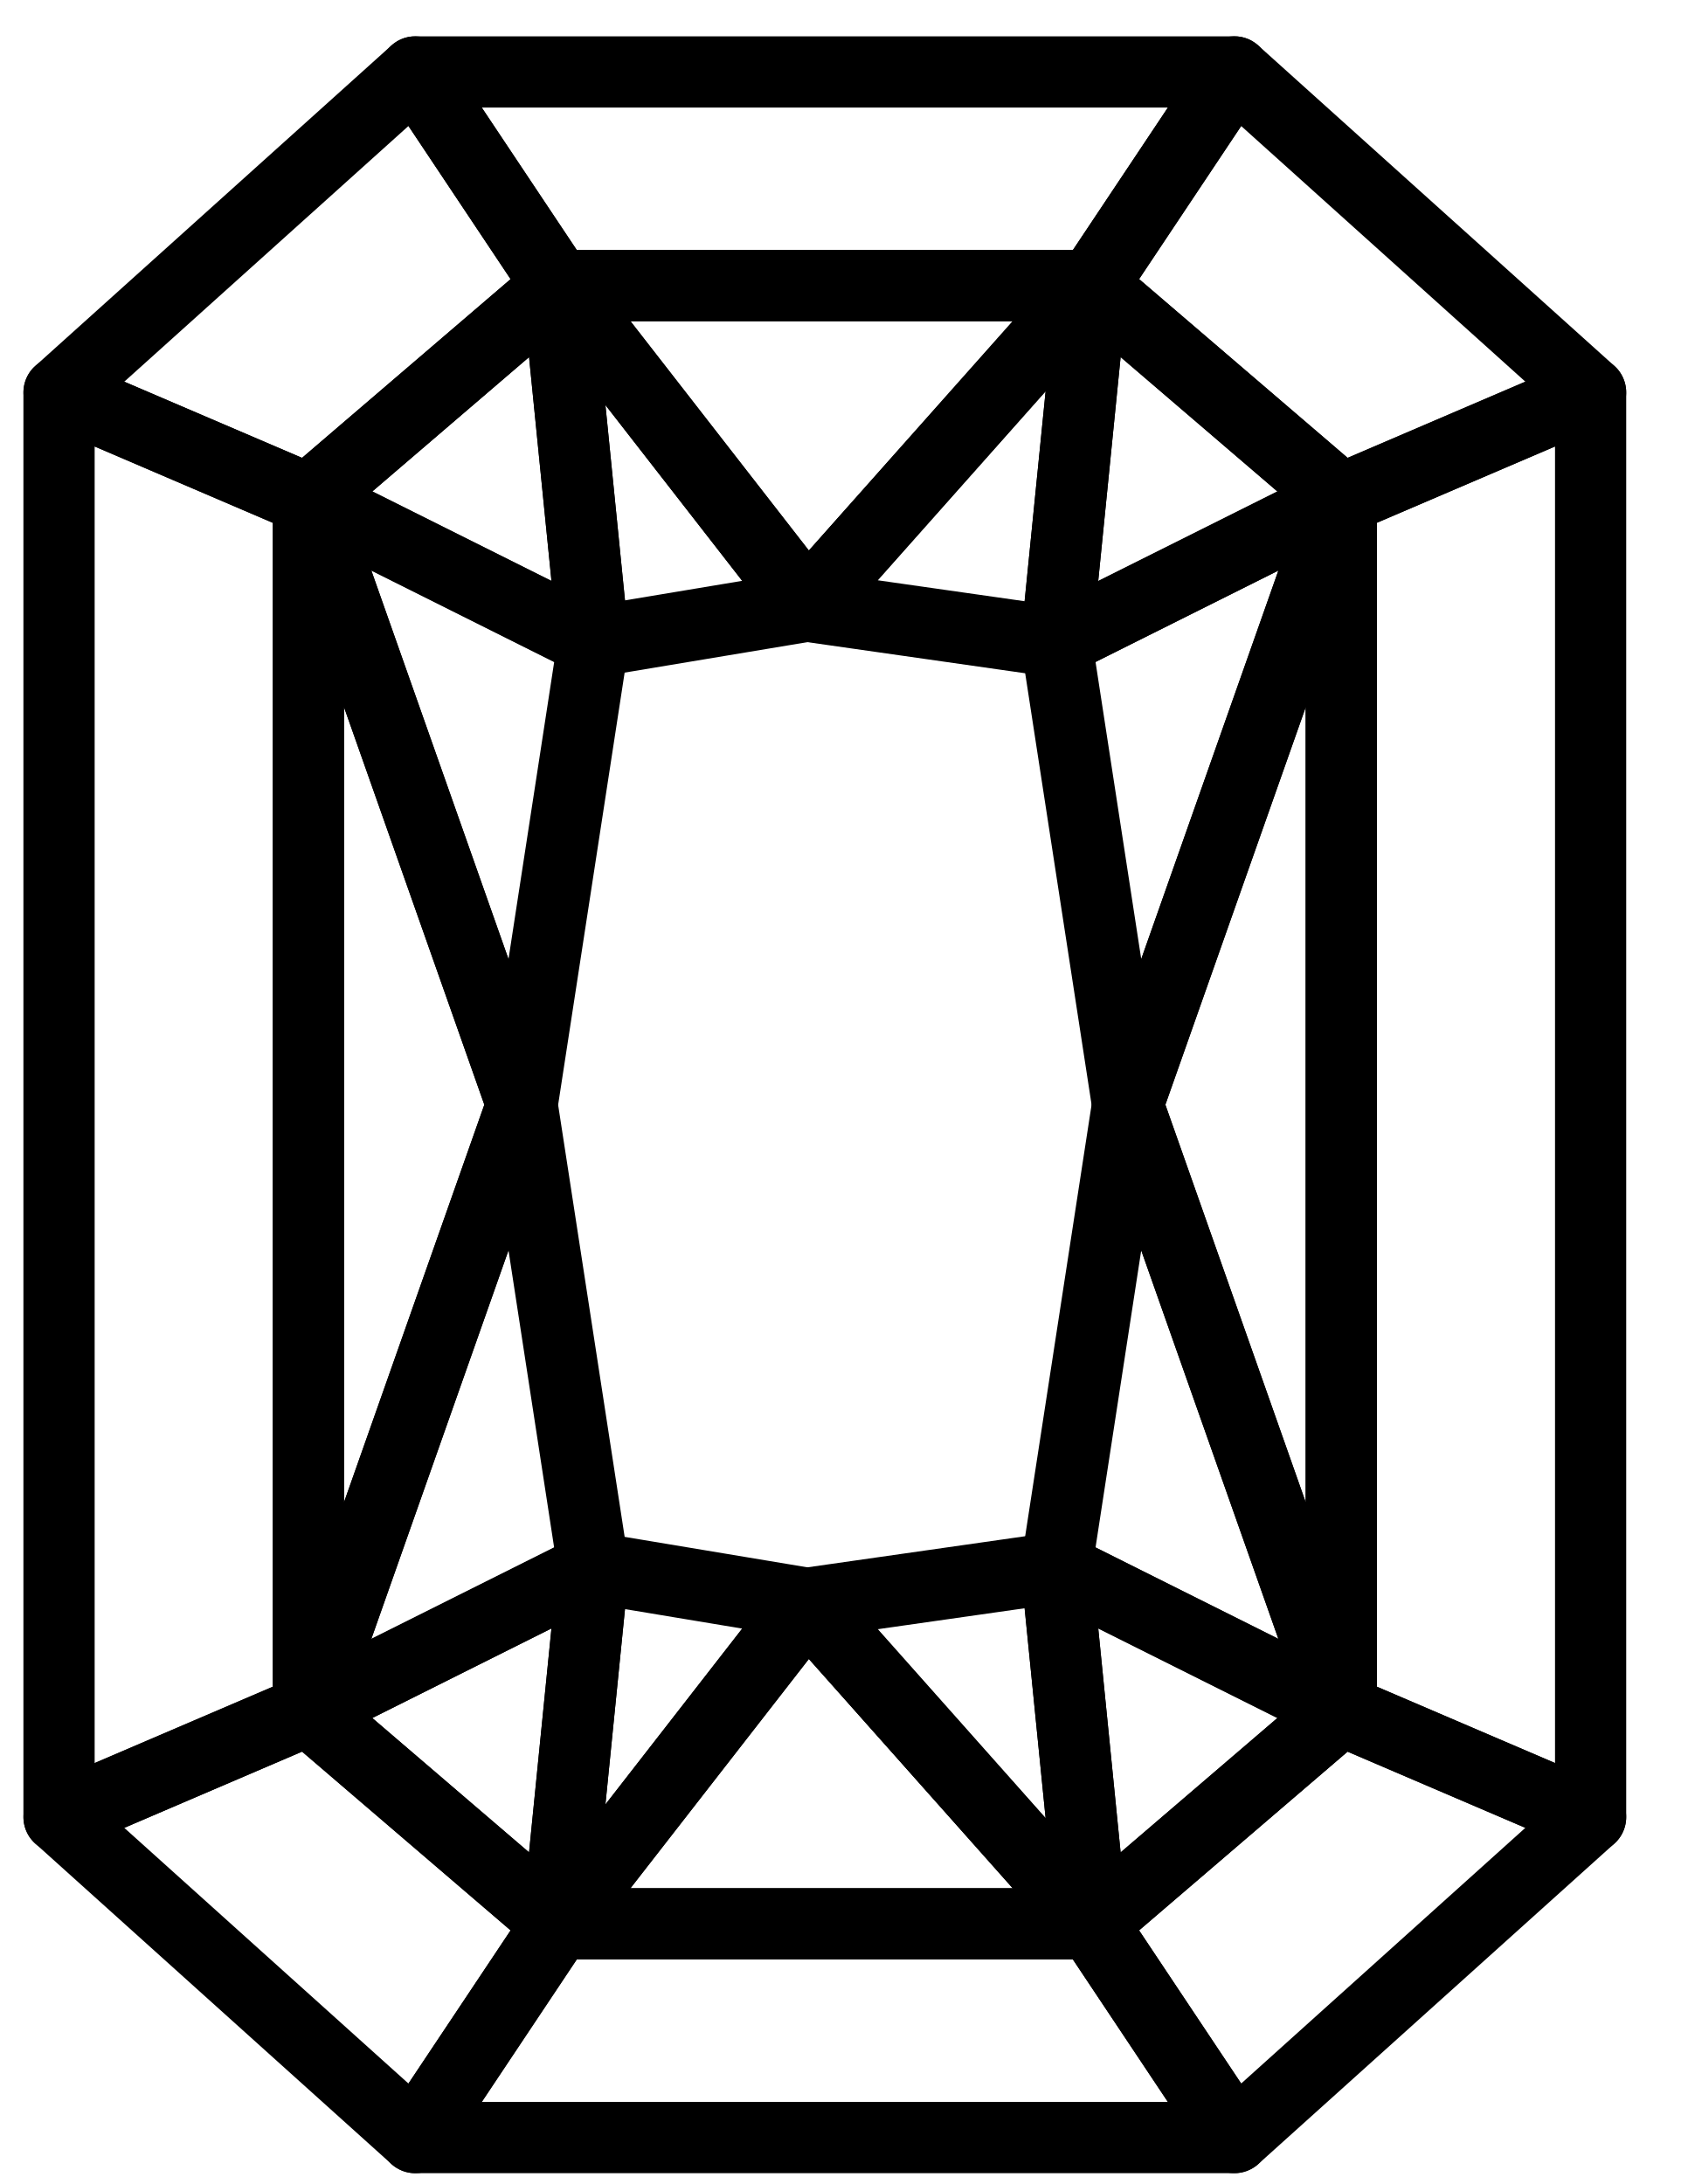
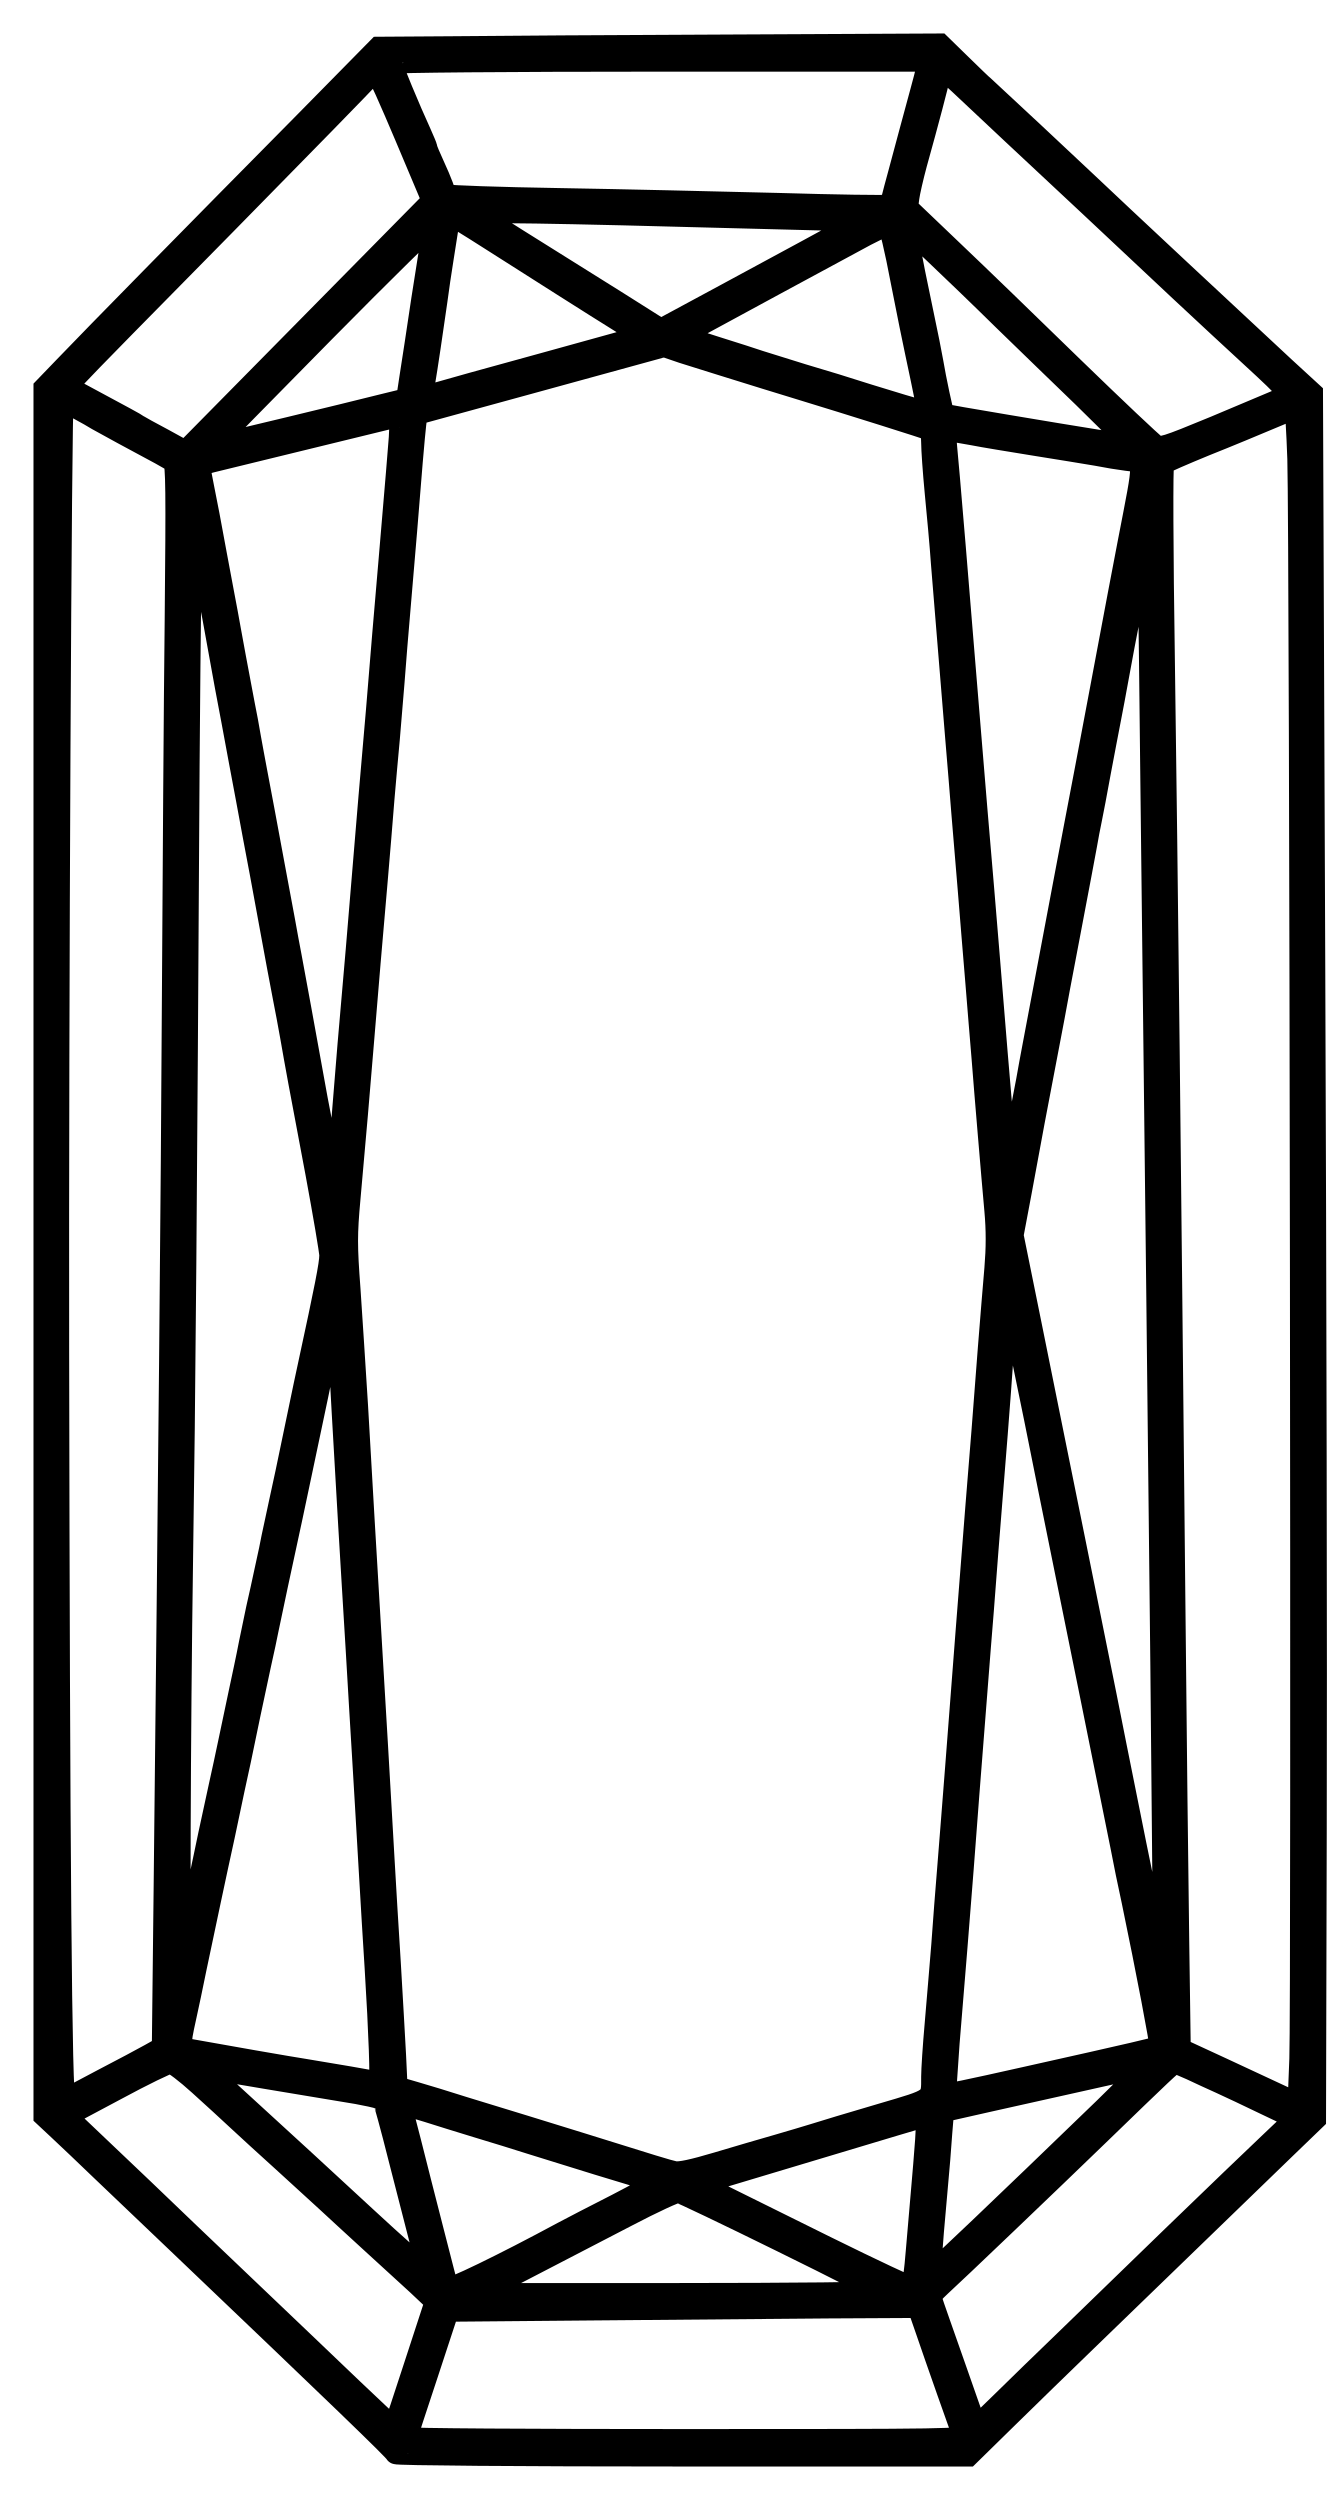
- <svg xmlns="http://www.w3.org/2000/svg" width="30" height="39" viewBox="0 0 30 39" fill="none">
-   <path fill-rule="evenodd" clip-rule="evenodd" d="M2.219 6.816L5.393 8.176L9.117 4.985L7.293 2.25L2.219 6.816ZM5.506 9.552C5.422 9.552 5.336 9.536 5.256 9.501L0.804 7.593C0.605 7.508 0.463 7.327 0.428 7.112C0.392 6.899 0.468 6.681 0.629 6.536L6.989 0.812C7.126 0.689 7.307 0.63 7.494 0.654C7.677 0.677 7.841 0.779 7.943 0.933L10.487 4.748C10.665 5.015 10.616 5.374 10.372 5.584L5.92 9.399C5.803 9.5 5.655 9.552 5.506 9.552Z" fill="currentColor" />
-   <path fill-rule="evenodd" clip-rule="evenodd" d="M20.338 4.984L24.061 8.176L27.235 6.815L22.161 2.25L20.338 4.984ZM23.948 9.553C23.799 9.553 23.652 9.5 23.534 9.399L19.082 5.583C18.838 5.374 18.789 5.016 18.968 4.748L21.511 0.932C21.614 0.778 21.778 0.677 21.961 0.653C22.147 0.629 22.328 0.688 22.466 0.812L28.826 6.535C28.987 6.68 29.063 6.898 29.027 7.112C28.991 7.327 28.85 7.507 28.65 7.593L24.198 9.501C24.118 9.535 24.033 9.553 23.948 9.553Z" fill="currentColor" />
-   <path fill-rule="evenodd" clip-rule="evenodd" d="M10.298 4.464H19.157L20.853 1.921H8.602L10.298 4.464ZM19.497 5.737H9.958C9.745 5.737 9.546 5.63 9.429 5.454L6.885 1.638C6.755 1.442 6.742 1.192 6.853 0.985C6.964 0.778 7.179 0.649 7.414 0.649H22.041C22.276 0.649 22.491 0.778 22.602 0.985C22.712 1.192 22.7 1.442 22.57 1.638L20.032 5.445C20.015 5.471 19.996 5.496 19.976 5.519C19.957 5.541 19.936 5.561 19.914 5.581C19.802 5.677 19.658 5.736 19.5 5.737L19.497 5.737Z" fill="currentColor" />
-   <path fill-rule="evenodd" clip-rule="evenodd" d="M2.219 32.64L7.293 37.206L9.117 34.471L5.393 31.279L2.219 32.64ZM7.414 38.807C7.258 38.807 7.106 38.749 6.989 38.643L0.629 32.919C0.468 32.775 0.392 32.557 0.428 32.343C0.463 32.129 0.605 31.948 0.804 31.863L5.256 29.955C5.478 29.859 5.736 29.899 5.92 30.056L10.371 33.871C10.616 34.081 10.665 34.44 10.487 34.707L7.943 38.523C7.841 38.677 7.677 38.779 7.494 38.802C7.467 38.805 7.44 38.807 7.414 38.807Z" fill="currentColor" />
-   <path fill-rule="evenodd" clip-rule="evenodd" d="M1.69 7.973V31.483L4.87 30.12V9.336L1.69 7.973ZM1.054 33.083C0.932 33.083 0.809 33.048 0.703 32.978C0.525 32.86 0.418 32.661 0.418 32.447V7.009C0.418 6.795 0.525 6.596 0.703 6.478C0.882 6.36 1.109 6.34 1.304 6.424L5.756 8.332C5.99 8.433 6.142 8.662 6.142 8.917V30.539C6.142 30.794 5.99 31.024 5.756 31.124L1.304 33.032C1.224 33.067 1.139 33.083 1.054 33.083Z" fill="currentColor" />
-   <path fill-rule="evenodd" clip-rule="evenodd" d="M20.338 34.471L22.161 37.206L27.235 32.64L24.061 31.28L20.338 34.471ZM22.041 38.806C22.014 38.806 21.988 38.805 21.961 38.802C21.778 38.778 21.614 38.677 21.511 38.523L18.968 34.708C18.789 34.44 18.838 34.081 19.082 33.872L23.534 30.056C23.719 29.899 23.977 29.86 24.198 29.954L28.65 31.862C28.85 31.948 28.991 32.129 29.027 32.343C29.063 32.557 28.987 32.775 28.826 32.92L22.466 38.644C22.348 38.749 22.196 38.806 22.041 38.806Z" fill="currentColor" />
-   <path fill-rule="evenodd" clip-rule="evenodd" d="M19.497 37.535H20.853L19.157 34.991H10.298L8.602 37.535H19.497ZM22.041 38.807H7.414C7.179 38.807 6.963 38.678 6.853 38.471C6.742 38.264 6.755 38.013 6.885 37.818L9.429 34.002C9.547 33.825 9.745 33.719 9.958 33.719H19.499C19.658 33.719 19.802 33.778 19.913 33.874C19.936 33.893 19.957 33.914 19.976 33.937C19.996 33.959 20.014 33.984 20.032 34.01L22.57 37.818C22.7 38.013 22.712 38.264 22.602 38.471C22.491 38.678 22.276 38.807 22.041 38.807Z" fill="currentColor" />
-   <path fill-rule="evenodd" clip-rule="evenodd" d="M24.585 30.12L27.765 31.483V7.973L24.585 9.335V30.12ZM28.4 33.083C28.315 33.083 28.23 33.066 28.15 33.032L23.698 31.124C23.464 31.024 23.312 30.794 23.312 30.539V8.917C23.312 8.662 23.464 8.432 23.698 8.332L28.15 6.424C28.346 6.341 28.572 6.36 28.751 6.478C28.929 6.595 29.036 6.795 29.036 7.009V32.447C29.036 32.661 28.929 32.861 28.751 32.978C28.645 33.048 28.522 33.083 28.4 33.083Z" fill="currentColor" />
-   <path fill-rule="evenodd" clip-rule="evenodd" d="M6.143 12.629V26.826L8.648 19.727L6.143 12.629ZM5.508 31.174C5.471 31.174 5.436 31.172 5.4 31.165C5.094 31.113 4.871 30.848 4.871 30.538V8.916C4.871 8.606 5.094 8.341 5.4 8.289C5.702 8.239 6.003 8.412 6.107 8.704L9.922 19.515C9.971 19.652 9.971 19.802 9.922 19.939L6.107 30.75C6.016 31.007 5.773 31.174 5.508 31.174Z" fill="currentColor" />
-   <path fill-rule="evenodd" clip-rule="evenodd" d="M20.807 19.727L23.313 26.826V12.629L20.807 19.727ZM23.948 31.175C23.683 31.175 23.44 31.009 23.349 30.751L19.533 19.939C19.485 19.803 19.485 19.652 19.533 19.516L23.349 8.704C23.453 8.412 23.755 8.239 24.056 8.289C24.362 8.342 24.584 8.606 24.584 8.916V30.539C24.584 30.849 24.362 31.113 24.056 31.166C24.02 31.172 23.984 31.175 23.948 31.175Z" fill="currentColor" />
-   <path fill-rule="evenodd" clip-rule="evenodd" d="M20.009 6.376L19.609 10.375L22.808 8.776L20.009 6.376ZM18.862 12.096C18.735 12.096 18.609 12.058 18.501 11.983C18.31 11.852 18.206 11.627 18.229 11.396L18.865 5.037C18.888 4.801 19.042 4.598 19.261 4.509C19.48 4.422 19.732 4.463 19.912 4.617L24.363 8.433C24.525 8.572 24.607 8.782 24.58 8.994C24.554 9.205 24.424 9.389 24.234 9.485L19.146 12.028C19.056 12.074 18.959 12.096 18.862 12.096Z" fill="currentColor" />
-   <path fill-rule="evenodd" clip-rule="evenodd" d="M6.648 8.776L9.847 10.375L9.447 6.376L6.648 8.776ZM10.595 12.096C10.498 12.096 10.4 12.074 10.31 12.028L5.223 9.485C5.032 9.389 4.902 9.205 4.876 8.994C4.85 8.782 4.931 8.572 5.093 8.433L9.545 4.617C9.725 4.463 9.976 4.422 10.195 4.51C10.415 4.598 10.568 4.801 10.591 5.037L11.227 11.396C11.25 11.627 11.146 11.852 10.955 11.983C10.848 12.058 10.721 12.096 10.595 12.096Z" fill="currentColor" />
-   <path fill-rule="evenodd" clip-rule="evenodd" d="M11.258 5.736L14.442 9.83L18.081 5.736H11.258ZM14.409 11.46H14.388C14.199 11.454 14.023 11.364 13.907 11.214L9.455 5.491C9.307 5.299 9.279 5.039 9.386 4.821C9.493 4.603 9.714 4.464 9.957 4.464H19.496C19.747 4.464 19.974 4.611 20.076 4.839C20.179 5.068 20.138 5.335 19.971 5.523L14.883 11.247C14.763 11.382 14.59 11.46 14.409 11.46Z" fill="currentColor" />
-   <path fill-rule="evenodd" clip-rule="evenodd" d="M10.809 7.232L11.159 10.721L13.252 10.372L10.809 7.232ZM10.593 12.096C10.455 12.096 10.319 12.051 10.207 11.965C10.067 11.858 9.978 11.698 9.961 11.523L9.324 5.164C9.297 4.881 9.458 4.615 9.721 4.51C9.981 4.405 10.285 4.485 10.459 4.71L14.911 10.433C15.049 10.61 15.083 10.847 15.002 11.056C14.92 11.264 14.735 11.415 14.513 11.451L10.697 12.087C10.663 12.093 10.628 12.096 10.593 12.096Z" fill="currentColor" />
-   <path fill-rule="evenodd" clip-rule="evenodd" d="M15.672 10.362L18.294 10.736L18.669 6.988L15.672 10.362ZM18.861 12.096C18.832 12.096 18.801 12.093 18.771 12.089L14.319 11.453C14.088 11.421 13.893 11.263 13.812 11.042C13.732 10.823 13.778 10.576 13.935 10.401L19.023 4.678C19.205 4.471 19.502 4.407 19.753 4.518C20.005 4.629 20.158 4.889 20.13 5.163L19.494 11.523C19.477 11.695 19.39 11.854 19.254 11.961C19.141 12.048 19.003 12.096 18.861 12.096Z" fill="currentColor" />
-   <path fill-rule="evenodd" clip-rule="evenodd" d="M6.63 10.188L9.079 17.127L9.895 11.821L6.63 10.188ZM9.321 20.363C9.055 20.363 8.813 20.195 8.722 19.939L4.907 9.127C4.82 8.883 4.891 8.61 5.085 8.438C5.28 8.267 5.559 8.231 5.791 8.346L10.879 10.89C11.126 11.014 11.265 11.283 11.223 11.555L9.951 19.823C9.906 20.111 9.672 20.333 9.381 20.359C9.361 20.361 9.342 20.363 9.321 20.363Z" fill="currentColor" />
-   <path fill-rule="evenodd" clip-rule="evenodd" d="M19.561 11.821L20.377 17.127L22.826 10.188L19.561 11.821ZM20.134 20.363C20.114 20.363 20.095 20.362 20.075 20.36C19.784 20.333 19.549 20.112 19.505 19.823L18.233 11.556C18.191 11.283 18.33 11.014 18.577 10.891L23.665 8.347C23.895 8.231 24.175 8.267 24.37 8.439C24.565 8.611 24.635 8.883 24.549 9.128L20.734 19.939C20.643 20.195 20.401 20.363 20.134 20.363Z" fill="currentColor" />
-   <path fill-rule="evenodd" clip-rule="evenodd" d="M19.61 29.08L20.009 33.079L22.808 30.679L19.61 29.08ZM19.497 34.991C19.417 34.991 19.337 34.976 19.261 34.945C19.041 34.856 18.888 34.653 18.865 34.418L18.229 28.058C18.206 27.828 18.31 27.602 18.501 27.471C18.691 27.34 18.939 27.322 19.146 27.425L24.234 29.97C24.424 30.065 24.554 30.249 24.58 30.461C24.606 30.672 24.525 30.883 24.363 31.021L19.912 34.837C19.795 34.938 19.647 34.991 19.497 34.991Z" fill="currentColor" />
-   <path fill-rule="evenodd" clip-rule="evenodd" d="M6.648 30.679L9.447 33.078L9.847 29.079L6.648 30.679ZM9.959 34.99C9.81 34.99 9.662 34.938 9.545 34.838L5.093 31.022C4.931 30.883 4.85 30.672 4.876 30.461C4.902 30.25 5.032 30.065 5.223 29.97L10.31 27.426C10.518 27.322 10.764 27.34 10.955 27.471C11.146 27.603 11.25 27.827 11.227 28.058L10.591 34.418C10.568 34.654 10.415 34.857 10.195 34.945C10.119 34.976 10.039 34.99 9.959 34.99Z" fill="currentColor" />
-   <path fill-rule="evenodd" clip-rule="evenodd" d="M11.257 33.718H18.081L14.442 29.625L11.257 33.718ZM19.496 34.99H9.957C9.714 34.99 9.493 34.852 9.386 34.634C9.279 34.416 9.307 34.156 9.455 33.964L13.907 28.24C14.023 28.091 14.199 28.001 14.388 27.995C14.593 27.987 14.759 28.067 14.884 28.208L19.972 33.931C20.138 34.119 20.179 34.386 20.077 34.615C19.974 34.843 19.747 34.99 19.496 34.99Z" fill="currentColor" />
-   <path fill-rule="evenodd" clip-rule="evenodd" d="M11.159 28.734L10.809 32.223L13.252 29.082L11.159 28.734ZM9.957 34.991C9.878 34.991 9.797 34.975 9.721 34.946C9.458 34.84 9.296 34.574 9.324 34.291L9.96 27.932C9.978 27.756 10.067 27.596 10.207 27.489C10.347 27.383 10.525 27.339 10.697 27.368L14.513 28.004C14.735 28.04 14.92 28.191 15.002 28.399C15.083 28.608 15.049 28.845 14.911 29.022L10.459 34.745C10.336 34.904 10.149 34.991 9.957 34.991Z" fill="currentColor" />
-   <path fill-rule="evenodd" clip-rule="evenodd" d="M15.672 29.093L18.669 32.467L18.294 28.719L15.672 29.093ZM19.497 34.991C19.319 34.991 19.145 34.916 19.023 34.778L13.935 29.054C13.778 28.879 13.732 28.632 13.812 28.413C13.893 28.192 14.088 28.035 14.319 28.002L18.771 27.366C18.943 27.342 19.117 27.388 19.254 27.495C19.39 27.602 19.477 27.76 19.494 27.932L20.13 34.292C20.158 34.566 20.005 34.827 19.753 34.937C19.671 34.974 19.583 34.991 19.497 34.991Z" fill="currentColor" />
-   <path fill-rule="evenodd" clip-rule="evenodd" d="M9.079 22.327L6.63 29.266L9.894 27.633L9.079 22.327ZM5.506 31.174C5.355 31.174 5.204 31.12 5.086 31.016C4.891 30.844 4.82 30.572 4.906 30.327L8.722 19.515C8.82 19.24 9.093 19.064 9.381 19.094C9.672 19.121 9.907 19.342 9.95 19.63L11.223 27.897C11.265 28.17 11.126 28.439 10.878 28.563L5.791 31.107C5.7 31.152 5.603 31.174 5.506 31.174Z" fill="currentColor" />
-   <path fill-rule="evenodd" clip-rule="evenodd" d="M19.561 27.633L22.826 29.266L20.377 22.327L19.561 27.633ZM23.949 31.174C23.852 31.174 23.755 31.152 23.665 31.107L18.577 28.563C18.33 28.44 18.191 28.171 18.233 27.898L19.505 19.631C19.549 19.342 19.784 19.121 20.075 19.094C20.361 19.065 20.636 19.241 20.734 19.515L24.549 30.327C24.635 30.572 24.565 30.844 24.37 31.015C24.251 31.12 24.101 31.174 23.949 31.174Z" fill="currentColor" />
+ <svg xmlns="http://www.w3.org/2000/svg" width="30" height="56" viewBox="0 0 30 56" fill="none">
+   <path d="M10.099 1.062L8.48 1.073L6.742 2.839C4.571 5.033 2.044 7.605 1.451 8.226L1 8.694V28.042V47.396L1.338 47.712C1.525 47.887 1.942 48.282 2.269 48.598C2.596 48.908 3.42 49.698 4.102 50.346C7.521 53.607 8.869 54.904 8.869 54.949C8.869 54.977 11.656 55 15.277 55H21.691L22.571 54.137C23.056 53.663 23.817 52.919 24.269 52.484C26.48 50.346 28.234 48.648 28.809 48.09L29.453 47.469L29.469 41.011C29.481 37.457 29.464 28.759 29.436 21.679L29.385 8.807L28.759 8.232C27.845 7.385 24.945 4.678 24.353 4.114C23.953 3.736 22.356 2.241 22.035 1.948C21.995 1.919 21.764 1.694 21.51 1.446L21.053 1L16.388 1.023C13.816 1.034 10.99 1.051 10.099 1.062ZM20.771 1.536C20.749 1.637 20.687 1.863 20.642 2.032C20.596 2.201 20.489 2.596 20.405 2.907C20.32 3.217 20.201 3.662 20.14 3.894C20.077 4.125 20.01 4.373 19.993 4.447C19.982 4.52 19.931 4.593 19.891 4.61C19.846 4.627 18.729 4.61 17.404 4.571C16.072 4.537 13.884 4.486 12.53 4.463C11.182 4.441 10.048 4.401 10.008 4.379C9.969 4.356 9.941 4.317 9.941 4.283C9.941 4.255 9.884 4.108 9.822 3.961C9.591 3.448 9.546 3.341 9.546 3.307C9.546 3.29 9.484 3.144 9.411 2.98C9.174 2.467 8.756 1.457 8.756 1.406C8.756 1.378 11.362 1.355 14.786 1.355H20.816L20.771 1.536ZM21.488 1.863C21.668 2.032 22.21 2.54 22.689 2.991C23.169 3.437 23.947 4.165 24.41 4.599C25.865 5.97 27.145 7.165 28.059 8.006C28.877 8.756 29.007 8.914 28.815 8.914C28.776 8.914 28.668 8.948 28.578 8.993C28.488 9.033 27.873 9.292 27.213 9.568C26.091 10.031 26 10.059 25.876 9.98C25.803 9.935 24.974 9.151 24.032 8.237C23.09 7.318 21.871 6.139 21.318 5.614L20.314 4.655L20.343 4.43C20.359 4.306 20.438 3.961 20.517 3.668C20.788 2.698 20.997 1.897 21.036 1.705C21.053 1.604 21.087 1.53 21.115 1.536C21.138 1.547 21.307 1.694 21.488 1.863ZM9.089 3.053L9.698 4.497L6.929 7.306L4.153 10.121L3.651 9.845C3.369 9.698 3.121 9.557 3.087 9.535C3.036 9.495 2.771 9.354 1.807 8.835L1.485 8.666L1.722 8.406C1.846 8.265 3.347 6.737 5.05 5.011C6.754 3.279 8.198 1.801 8.26 1.722C8.322 1.643 8.401 1.587 8.429 1.592C8.463 1.604 8.756 2.264 9.089 3.053ZM16.935 4.875L19.333 4.937L18.825 5.214C18.25 5.53 18.267 5.518 16.276 6.596L14.803 7.391L13.839 6.782C12.756 6.105 12.744 6.099 11.577 5.366C11.108 5.073 10.708 4.808 10.691 4.779C10.657 4.723 12.175 4.746 16.935 4.875ZM10.95 5.332C11.39 5.609 12.135 6.088 12.609 6.387C13.083 6.686 13.675 7.064 13.934 7.222C14.194 7.385 14.397 7.526 14.386 7.538C14.374 7.543 13.387 7.82 12.197 8.147C11.001 8.474 9.907 8.779 9.76 8.824C9.614 8.863 9.484 8.892 9.473 8.88C9.461 8.863 9.473 8.734 9.495 8.587C9.552 8.26 9.687 7.34 9.772 6.742C9.805 6.494 9.867 6.06 9.913 5.783C9.958 5.501 10.008 5.169 10.031 5.033C10.048 4.898 10.082 4.796 10.104 4.808C10.127 4.819 10.511 5.05 10.95 5.332ZM9.636 5.603C9.591 5.885 9.512 6.387 9.461 6.714C9.343 7.51 9.275 7.955 9.191 8.491L9.123 8.942L8.615 9.066C7.651 9.309 5.118 9.918 4.92 9.958C4.808 9.98 4.746 9.98 4.774 9.952C4.796 9.924 5.913 8.79 7.25 7.431C8.593 6.071 9.693 4.988 9.704 5.022C9.715 5.056 9.687 5.315 9.636 5.603ZM20.196 6.28C20.331 6.968 20.478 7.696 20.523 7.899C20.732 8.88 20.771 9.083 20.771 9.162C20.771 9.258 20.766 9.258 19.446 8.852C19.045 8.722 18.385 8.519 17.979 8.401C17.578 8.277 17.144 8.141 17.02 8.102C16.896 8.057 16.445 7.916 16.016 7.78C15.593 7.651 15.26 7.521 15.283 7.498C15.311 7.481 15.469 7.385 15.638 7.295C15.988 7.103 18.695 5.637 19.389 5.264C19.637 5.135 19.869 5.022 19.897 5.022C19.931 5.022 20.066 5.586 20.196 6.28ZM20.957 5.682C21.273 5.981 21.967 6.647 22.492 7.165C23.022 7.679 23.817 8.452 24.269 8.886C24.714 9.32 25.143 9.749 25.222 9.834L25.357 9.992L25.137 9.958C25.019 9.941 24.765 9.901 24.579 9.873C23.721 9.738 21.143 9.303 21.132 9.292C21.11 9.27 20.941 8.474 20.884 8.124C20.856 7.955 20.754 7.448 20.658 6.996C20.365 5.609 20.286 5.135 20.348 5.135C20.371 5.135 20.647 5.383 20.957 5.682ZM16.151 8.158C16.817 8.367 17.59 8.604 17.866 8.688C19.068 9.055 20.794 9.597 20.839 9.625C20.861 9.642 20.884 9.772 20.884 9.918C20.884 10.065 20.918 10.561 20.963 11.03C21.008 11.492 21.076 12.22 21.104 12.637C21.172 13.495 21.296 14.984 21.42 16.501C21.465 17.059 21.533 17.832 21.561 18.222C21.595 18.611 21.657 19.372 21.702 19.914C21.747 20.455 21.82 21.38 21.871 21.973C21.916 22.559 21.984 23.338 22.012 23.693C22.04 24.049 22.102 24.821 22.153 25.414C22.204 26 22.266 26.767 22.3 27.117C22.339 27.552 22.339 27.952 22.3 28.415C22.266 28.781 22.204 29.588 22.153 30.208C22.046 31.636 21.978 32.476 21.871 33.79C21.747 35.381 21.584 37.423 21.42 39.6C21.369 40.238 21.296 41.202 21.251 41.744C21.206 42.285 21.143 43.109 21.11 43.577C21.07 44.04 21.008 44.835 20.963 45.332C20.918 45.834 20.884 46.364 20.884 46.516C20.884 47.052 20.924 47.018 19.756 47.362C19.028 47.577 18.459 47.746 18.233 47.819C18.092 47.864 17.725 47.971 17.415 48.062C17.105 48.152 16.495 48.327 16.067 48.457C15.52 48.62 15.226 48.682 15.108 48.66C14.95 48.626 14.656 48.536 12.959 48.005C12.682 47.921 12.146 47.752 11.774 47.639C11.402 47.526 10.781 47.334 10.392 47.216C10.003 47.092 9.506 46.939 9.286 46.877L8.88 46.759L8.846 46.042C8.824 45.647 8.773 44.717 8.728 43.972C8.683 43.227 8.615 42.173 8.587 41.631C8.514 40.328 8.384 38.111 8.277 36.329C8.175 34.67 8.119 33.632 7.995 31.506C7.944 30.665 7.865 29.486 7.825 28.877C7.752 27.901 7.752 27.653 7.825 26.846C7.933 25.662 8.057 24.212 8.136 23.242C8.17 22.825 8.232 22.063 8.277 21.55C8.367 20.517 8.502 18.966 8.587 17.883C8.621 17.494 8.672 16.902 8.705 16.563C8.734 16.225 8.784 15.638 8.813 15.266C8.841 14.888 8.903 14.115 8.954 13.54C9.004 12.964 9.066 12.214 9.095 11.876C9.185 10.725 9.27 9.732 9.298 9.501L9.326 9.27L12.045 8.525C13.54 8.113 14.792 7.769 14.82 7.763C14.854 7.752 14.893 7.752 14.91 7.763C14.933 7.775 15.491 7.955 16.151 8.158ZM1.745 9.145C1.925 9.241 2.123 9.354 2.185 9.394C2.247 9.427 2.5 9.568 2.749 9.704C3.561 10.138 3.82 10.279 3.899 10.341C3.961 10.392 3.967 10.99 3.939 13.878C3.916 15.785 3.894 19.553 3.877 22.255C3.854 26.756 3.792 33.159 3.691 42.325L3.651 45.867L3.369 46.025C3.217 46.11 2.732 46.37 2.297 46.595C1.863 46.821 1.479 47.029 1.446 47.058C1.361 47.12 1.316 41.422 1.299 30.208C1.288 22.762 1.355 8.971 1.401 8.971C1.406 8.971 1.564 9.05 1.745 9.145ZM29.086 10.279C29.137 11.994 29.176 44.942 29.131 46.121L29.091 47.142L28.719 46.967C28.516 46.871 27.913 46.59 27.388 46.347L26.423 45.901L26.39 43.583C26.373 42.308 26.328 38.687 26.299 35.539C26.209 26.457 26.136 19.615 26.068 14.848C26.029 12.304 26.023 10.409 26.051 10.381C26.079 10.353 26.508 10.166 27.004 9.963C27.501 9.766 28.149 9.495 28.443 9.371C28.736 9.247 28.996 9.14 29.012 9.14C29.035 9.14 29.063 9.653 29.086 10.279ZM8.959 9.8C8.92 10.285 8.903 10.522 8.734 12.496C8.688 13.021 8.621 13.799 8.587 14.216C8.514 15.13 8.39 16.614 8.277 17.883C8.232 18.396 8.17 19.158 8.136 19.575C8.102 19.993 8.04 20.754 7.995 21.268C7.848 22.92 7.746 24.156 7.69 24.878C7.656 25.267 7.617 25.78 7.6 26.017C7.577 26.26 7.543 26.525 7.515 26.61L7.47 26.767L7.464 26.604C7.459 26.519 7.425 26.299 7.38 26.124C7.34 25.95 7.273 25.628 7.239 25.414C7.199 25.194 7.137 24.838 7.092 24.624C7.053 24.404 6.974 23.986 6.923 23.693C6.833 23.191 6.624 22.046 6.505 21.409C6.472 21.251 6.41 20.895 6.359 20.619C6.308 20.337 6.207 19.795 6.133 19.406C6.06 19.017 5.958 18.47 5.908 18.193C5.857 17.911 5.778 17.505 5.738 17.291C5.699 17.071 5.631 16.732 5.597 16.529C5.563 16.326 5.501 15.982 5.456 15.768C5.287 14.871 5.208 14.454 5.146 14.104C5.112 13.901 5.045 13.557 5.005 13.342C4.966 13.122 4.887 12.716 4.836 12.44C4.689 11.639 4.633 11.34 4.548 10.922C4.503 10.708 4.469 10.505 4.469 10.471C4.469 10.431 4.588 10.37 4.74 10.336C4.994 10.274 8.553 9.405 8.784 9.348C8.846 9.332 8.92 9.32 8.948 9.315C8.971 9.315 8.976 9.529 8.959 9.8ZM21.792 9.726C22.023 9.772 22.644 9.873 23.169 9.958C23.699 10.042 24.319 10.144 24.551 10.183C24.782 10.229 25.092 10.279 25.233 10.296C25.668 10.358 25.662 10.195 25.284 12.158C25.188 12.654 25.087 13.184 25.058 13.342C24.968 13.827 24.844 14.487 24.607 15.74C24.483 16.405 24.353 17.076 24.325 17.234C24.297 17.387 24.195 17.923 24.099 18.419C24.003 18.915 23.902 19.446 23.874 19.604C23.778 20.122 23.654 20.777 23.422 22.001C23.298 22.667 23.169 23.338 23.14 23.496C23.112 23.648 23.05 23.97 23.011 24.201C22.965 24.432 22.858 25.002 22.774 25.47C22.61 26.367 22.52 26.604 22.52 26.147C22.52 25.995 22.497 25.588 22.463 25.25C22.39 24.421 22.26 22.847 22.153 21.521C22.052 20.286 21.99 19.553 21.871 18.165C21.77 16.952 21.634 15.316 21.561 14.414C21.431 12.812 21.324 11.531 21.251 10.691C21.206 10.195 21.166 9.755 21.166 9.715C21.166 9.625 21.285 9.631 21.792 9.726ZM4.407 11.831C4.447 12.045 4.514 12.406 4.559 12.637C4.599 12.868 4.7 13.415 4.785 13.85C4.864 14.284 4.988 14.967 5.061 15.373C5.14 15.773 5.276 16.524 5.372 17.037C5.468 17.55 5.609 18.295 5.682 18.701C5.761 19.102 5.924 19.993 6.049 20.675C6.173 21.358 6.314 22.108 6.359 22.339C6.404 22.571 6.483 22.977 6.528 23.242C6.635 23.857 6.709 24.263 7.092 26.288C7.261 27.202 7.402 28.031 7.402 28.121C7.402 28.319 7.295 28.855 6.929 30.547C6.883 30.761 6.776 31.258 6.697 31.647C6.618 32.036 6.489 32.645 6.415 33.001C6.336 33.356 6.235 33.841 6.184 34.072C6.133 34.304 6.071 34.597 6.049 34.721C5.868 35.556 5.812 35.821 5.761 36.035C5.733 36.165 5.659 36.52 5.597 36.825C5.541 37.124 5.434 37.615 5.372 37.908C5.31 38.202 5.208 38.687 5.146 38.98C5.084 39.273 4.982 39.758 4.915 40.052C4.853 40.345 4.751 40.813 4.689 41.095C4.633 41.372 4.531 41.846 4.469 42.139C4.407 42.432 4.289 42.991 4.21 43.38C4.131 43.769 4.057 44.096 4.04 44.108C4.001 44.147 4.018 38.726 4.074 34.975C4.131 31.263 4.165 26.863 4.221 17.133C4.244 14.008 4.277 11.453 4.294 11.453C4.317 11.453 4.368 11.622 4.407 11.831ZM25.786 16.811C26.006 35.573 26.091 43.696 26.068 44.057C26.051 44.316 25.944 43.854 25.431 41.321C25.092 39.646 24.799 38.162 24.771 38.021C24.742 37.88 24.443 36.396 24.105 34.721C23.767 33.046 23.304 30.773 23.084 29.672L22.678 27.67L22.864 26.683C23.157 25.087 23.174 25.008 23.366 24.003C23.468 23.473 23.569 22.932 23.597 22.791C23.62 22.65 23.784 21.787 23.958 20.873C24.133 19.959 24.297 19.079 24.325 18.927C24.353 18.769 24.398 18.515 24.432 18.363C24.466 18.205 24.556 17.725 24.635 17.291C24.72 16.857 24.816 16.321 24.861 16.106C24.906 15.886 24.979 15.48 25.03 15.204C25.081 14.922 25.143 14.583 25.171 14.442C25.199 14.301 25.29 13.833 25.369 13.399C25.566 12.344 25.69 11.729 25.713 11.752C25.724 11.757 25.758 14.036 25.786 16.811ZM22.796 29.842C22.898 30.355 22.999 30.874 23.028 30.998C23.056 31.122 23.27 32.177 23.501 33.339C23.738 34.501 24.167 36.645 24.466 38.106C24.759 39.561 25.053 41.022 25.12 41.349C25.182 41.676 25.295 42.235 25.374 42.59C25.69 44.108 26.017 45.822 25.995 45.845C25.972 45.867 25.38 46.008 22.999 46.539C21.646 46.843 21.206 46.934 21.177 46.911C21.166 46.9 21.2 46.381 21.245 45.766C21.296 45.151 21.375 44.192 21.42 43.634C21.465 43.075 21.527 42.274 21.561 41.857C21.623 41.039 21.736 39.538 21.871 37.852C21.916 37.276 21.978 36.475 22.012 36.075C22.063 35.381 22.136 34.456 22.323 32.126C22.368 31.568 22.43 30.716 22.463 30.237C22.531 29.272 22.576 28.86 22.605 28.894C22.61 28.9 22.7 29.328 22.796 29.842ZM7.679 31.619C7.718 32.267 7.78 33.412 7.825 34.157C7.871 34.902 7.944 36.171 7.995 36.977C8.04 37.784 8.107 38.85 8.136 39.347C8.164 39.843 8.232 40.92 8.277 41.744C8.322 42.568 8.39 43.617 8.418 44.085C8.508 45.535 8.547 46.651 8.508 46.651C8.485 46.651 8.17 46.601 7.809 46.533C7.448 46.471 7.008 46.398 6.838 46.37C6.568 46.33 4.887 46.037 4.272 45.924C4.007 45.879 4.001 45.85 4.148 45.185C4.198 44.954 4.306 44.457 4.379 44.085C4.458 43.713 4.599 43.041 4.695 42.59C4.791 42.139 4.932 41.479 5.011 41.123C5.084 40.768 5.186 40.294 5.231 40.08C5.281 39.86 5.343 39.572 5.372 39.431C5.462 38.98 5.704 37.84 5.823 37.288C5.891 36.994 5.964 36.639 5.992 36.498C6.054 36.193 6.325 34.919 6.528 33.988C6.607 33.615 6.697 33.198 6.725 33.057C6.754 32.916 6.855 32.437 6.951 31.985C7.047 31.534 7.177 30.913 7.239 30.603C7.346 30.067 7.391 29.87 7.493 29.475C7.543 29.283 7.577 29.667 7.679 31.619ZM4.469 46.691C4.762 46.956 5.157 47.317 5.343 47.492C5.53 47.667 5.975 48.073 6.331 48.395C6.686 48.722 7.132 49.128 7.318 49.297C7.504 49.472 7.95 49.878 8.305 50.205C8.66 50.527 9.134 50.961 9.36 51.17L9.766 51.553L9.309 52.952C9.061 53.719 8.846 54.363 8.835 54.374C8.813 54.402 8.649 54.25 6.81 52.49C6.128 51.841 5.315 51.063 5.005 50.769C4.695 50.476 3.882 49.698 3.2 49.043C2.517 48.395 1.846 47.757 1.711 47.627L1.463 47.402L2.585 46.804C3.2 46.471 3.758 46.2 3.82 46.2C3.882 46.2 4.17 46.42 4.469 46.691ZM26.683 46.347C26.858 46.431 27.157 46.567 27.343 46.651C27.529 46.736 27.986 46.95 28.358 47.131L29.035 47.453L28.46 48C28.144 48.299 27.168 49.235 26.288 50.087C25.408 50.939 24.325 51.993 23.874 52.428C23.422 52.862 22.785 53.483 22.458 53.804L21.86 54.385L21.38 53.014C21.115 52.258 20.878 51.593 20.861 51.525C20.833 51.435 20.884 51.356 21.065 51.192C21.352 50.933 23.535 48.846 24.607 47.808C26.04 46.42 26.271 46.2 26.316 46.2C26.344 46.2 26.508 46.268 26.683 46.347ZM24.742 47.233C22.503 49.399 20.884 50.939 20.856 50.939C20.816 50.939 20.845 50.504 20.969 49.133C21.014 48.654 21.065 48.039 21.081 47.774L21.121 47.289L22.17 47.052C22.751 46.922 23.682 46.714 24.24 46.59C24.799 46.465 25.335 46.347 25.425 46.319C25.521 46.291 25.628 46.268 25.673 46.262C25.713 46.257 25.295 46.697 24.742 47.233ZM5.964 46.544C6.709 46.668 7.459 46.792 7.628 46.821C8.175 46.905 8.553 46.99 8.593 47.035C8.61 47.058 8.773 47.644 8.948 48.344C9.128 49.043 9.348 49.901 9.439 50.256C9.529 50.611 9.597 50.91 9.585 50.916C9.574 50.927 8.762 50.205 8.192 49.675C7.746 49.258 5.97 47.627 5.191 46.917C4.825 46.584 4.542 46.313 4.565 46.313C4.593 46.313 5.219 46.415 5.964 46.544ZM9.574 47.289C9.822 47.368 10.33 47.526 10.702 47.639C11.075 47.752 11.611 47.915 11.887 48.005C13.117 48.389 13.889 48.626 14.273 48.739C14.493 48.801 14.679 48.88 14.679 48.902C14.679 48.93 14.29 49.145 13.822 49.387C13.348 49.63 12.806 49.906 12.62 50.008C11.272 50.736 10.048 51.328 10.025 51.266C10.014 51.226 9.862 50.645 9.693 49.98C9.523 49.314 9.292 48.417 9.185 47.983C8.954 47.103 8.954 47.097 9.055 47.131C9.089 47.142 9.326 47.216 9.574 47.289ZM20.749 47.932C20.726 48.237 20.687 48.739 20.658 49.049C20.63 49.359 20.579 49.974 20.54 50.42C20.506 50.86 20.455 51.232 20.433 51.249C20.416 51.26 19.547 50.854 18.509 50.341C17.471 49.827 16.411 49.303 16.151 49.173L15.672 48.942L15.869 48.863C15.976 48.818 16.14 48.761 16.23 48.739C16.326 48.71 17.364 48.4 18.543 48.045C19.722 47.689 20.709 47.396 20.737 47.391C20.766 47.391 20.771 47.622 20.749 47.932ZM17.522 50.205C18.752 50.809 19.756 51.322 19.756 51.345C19.756 51.367 17.708 51.39 15.204 51.39H10.646L11.802 50.792C12.44 50.459 13.444 49.94 14.03 49.636C14.623 49.325 15.147 49.083 15.198 49.094C15.249 49.1 16.298 49.602 17.522 50.205ZM20.754 52.191C20.969 52.823 21.533 54.425 21.589 54.56C21.629 54.656 21.307 54.661 15.362 54.661C11.915 54.661 9.095 54.645 9.095 54.616C9.1 54.594 9.309 53.94 9.568 53.167L10.031 51.757L13.274 51.728C15.057 51.711 17.426 51.694 18.543 51.683L20.574 51.672L20.754 52.191Z" fill="currentColor" stroke="currentColor" stroke-width="0.5" />
</svg>
